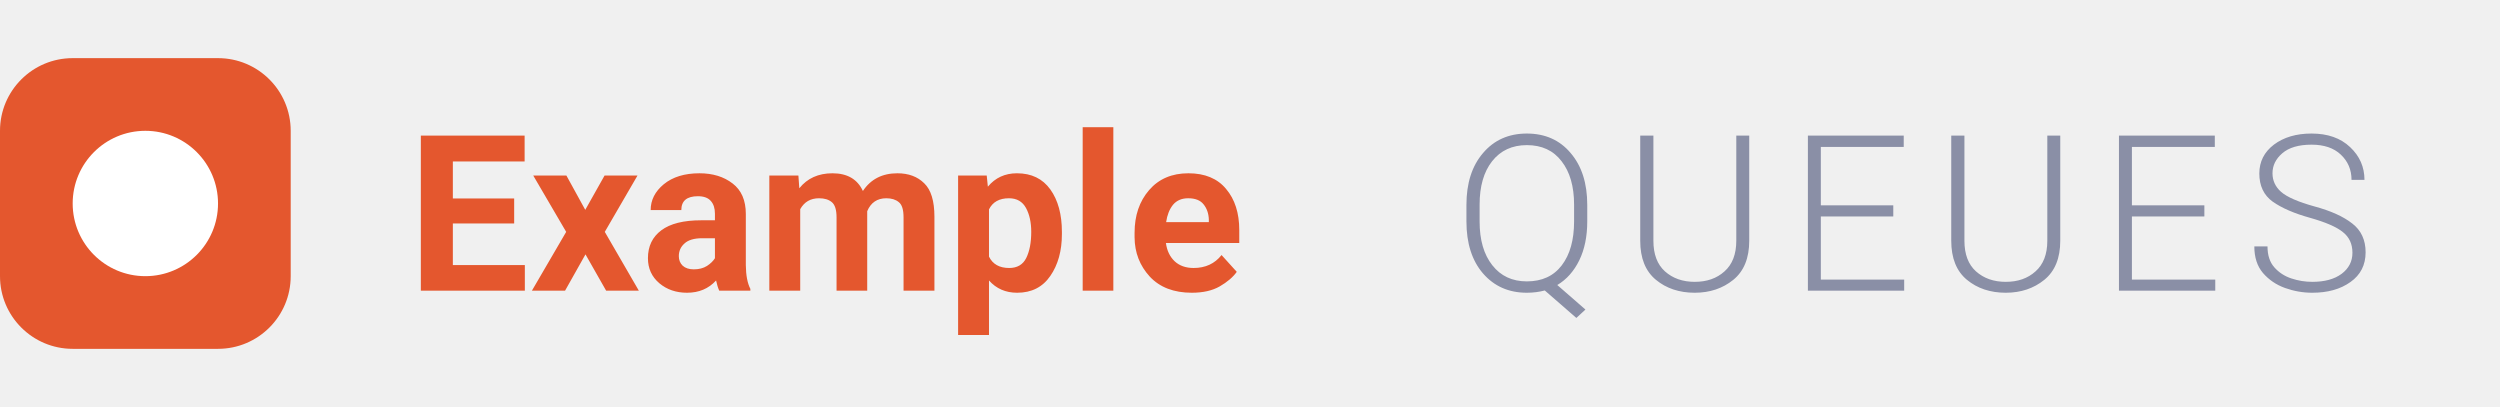
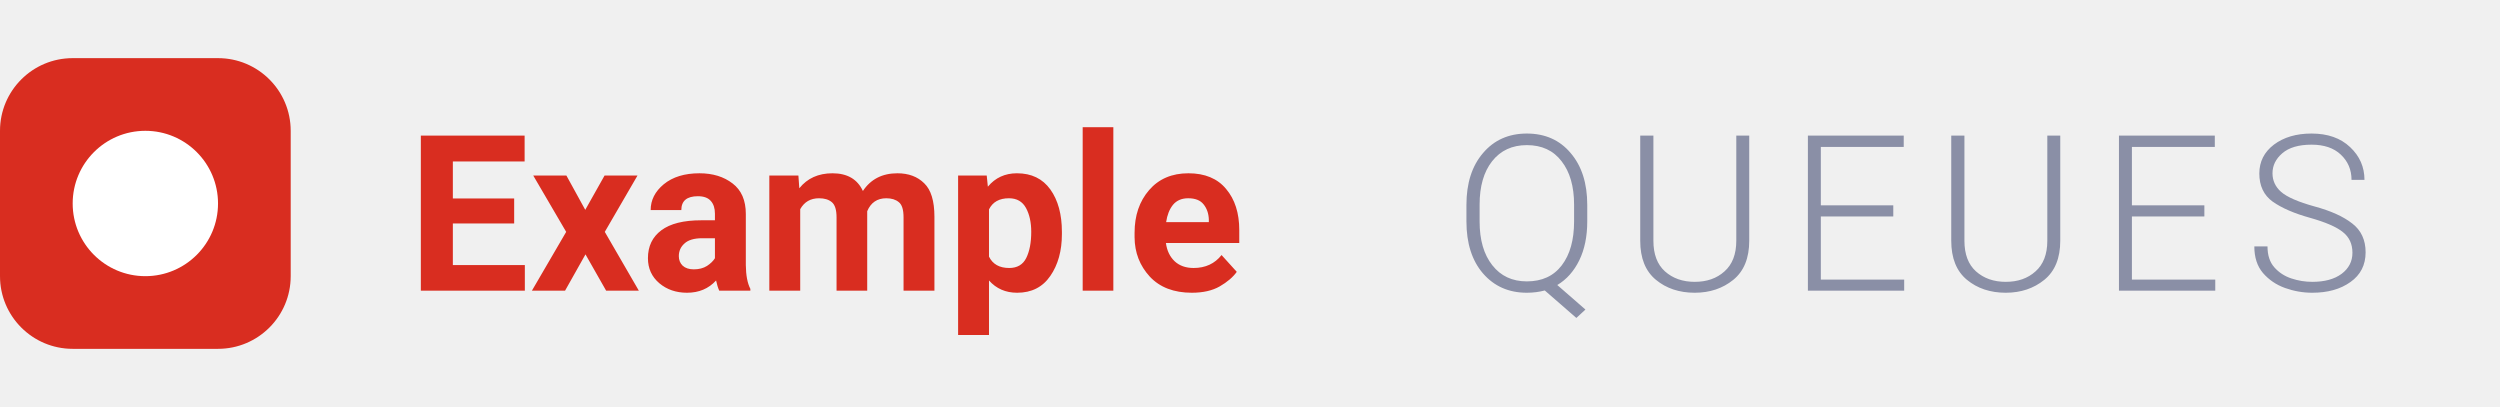
<svg xmlns="http://www.w3.org/2000/svg" viewBox="0 0 172 28" width="172" height="28" role="img" aria-label="Example Queues">
-   <rect x="0" y="4" width="20" height="20" rx="5" fill="#E4572E" />
+   <rect x="0" y="4" width="20" height="20" rx="5" fill="#D92D20" />
  <circle cx="10" cy="14" r="5" fill="#ffffff" />
-   <text x="28" y="20" font-family="Roboto, Helvetica, Arial, sans-serif" font-size="15" font-weight="700" fill="#E4572E">Example</text>
+   <text x="28" y="20" font-family="Roboto, Helvetica, Arial, sans-serif" font-size="15" font-weight="700" fill="#D92D20">Example</text>
  <text x="100" y="20" font-family="Roboto, Helvetica, Arial, sans-serif" font-size="15" font-weight="300" letter-spacing="1.5" fill="#8A8FA6">QUEUES</text>
</svg>
